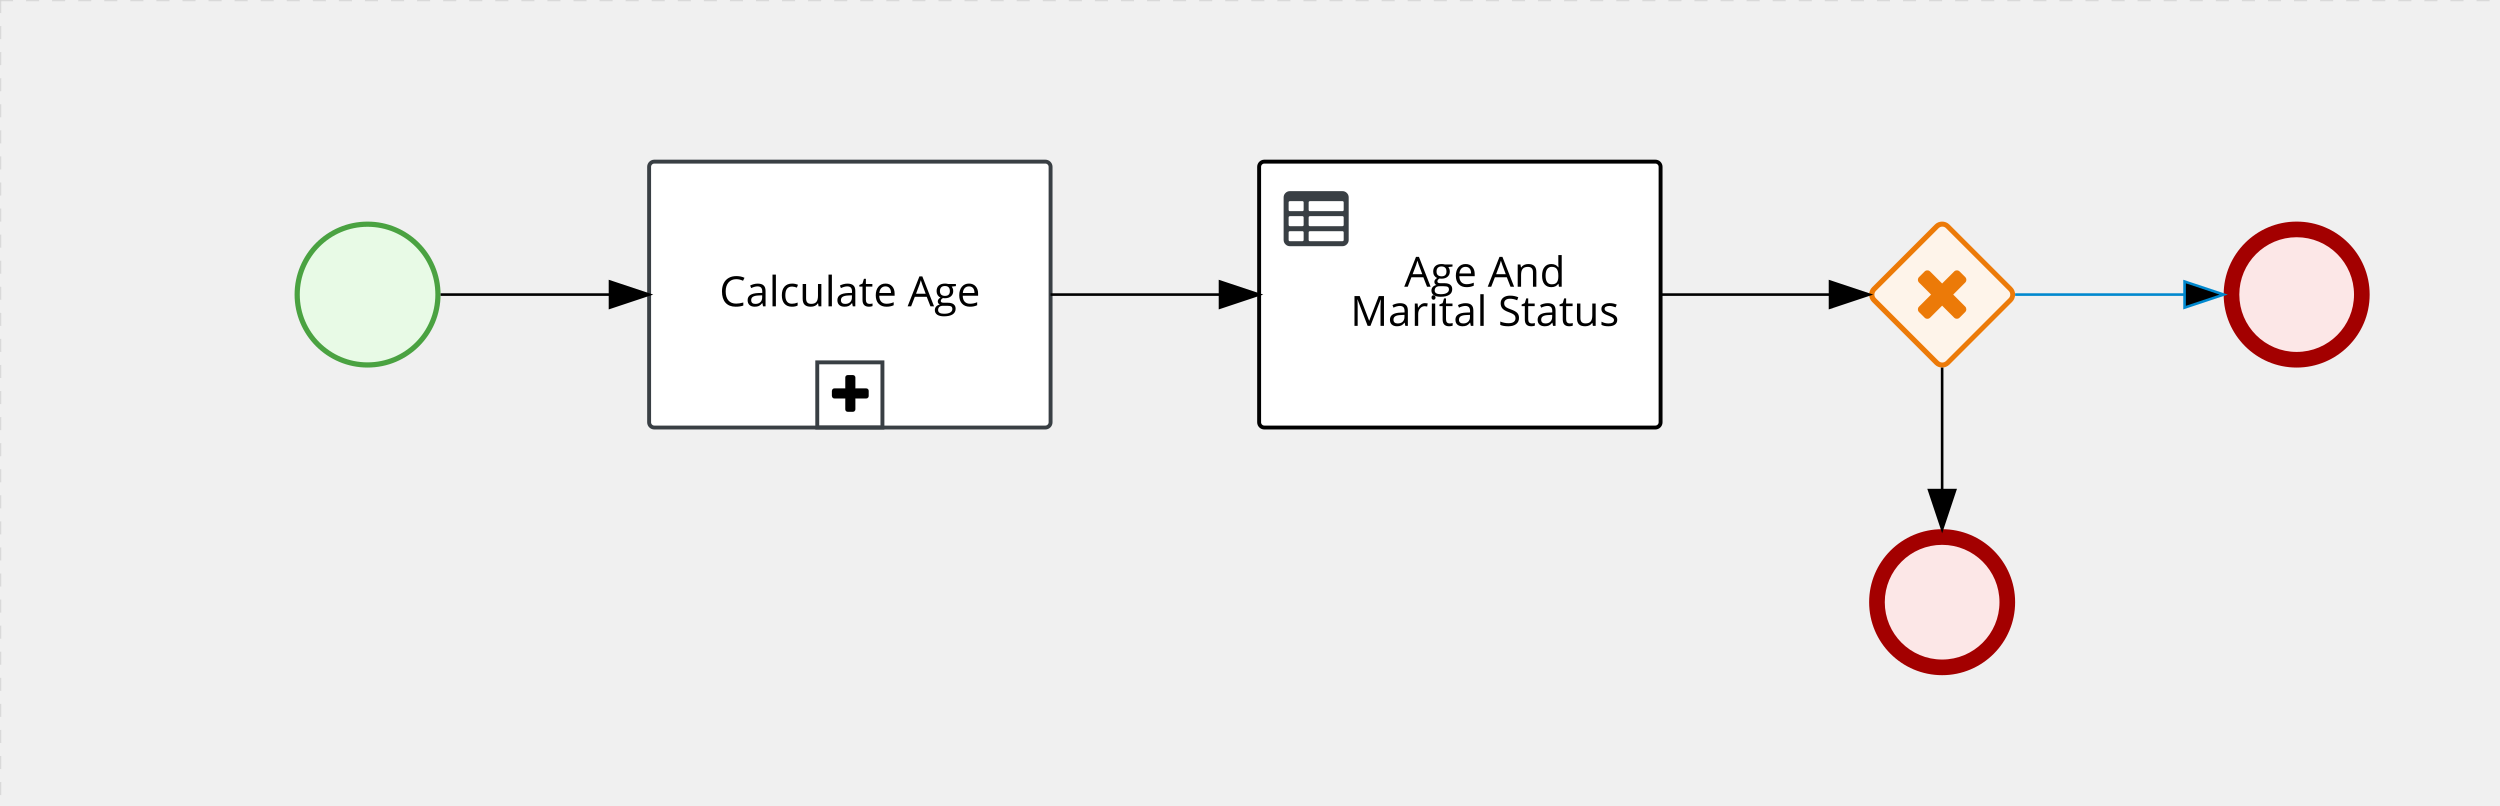
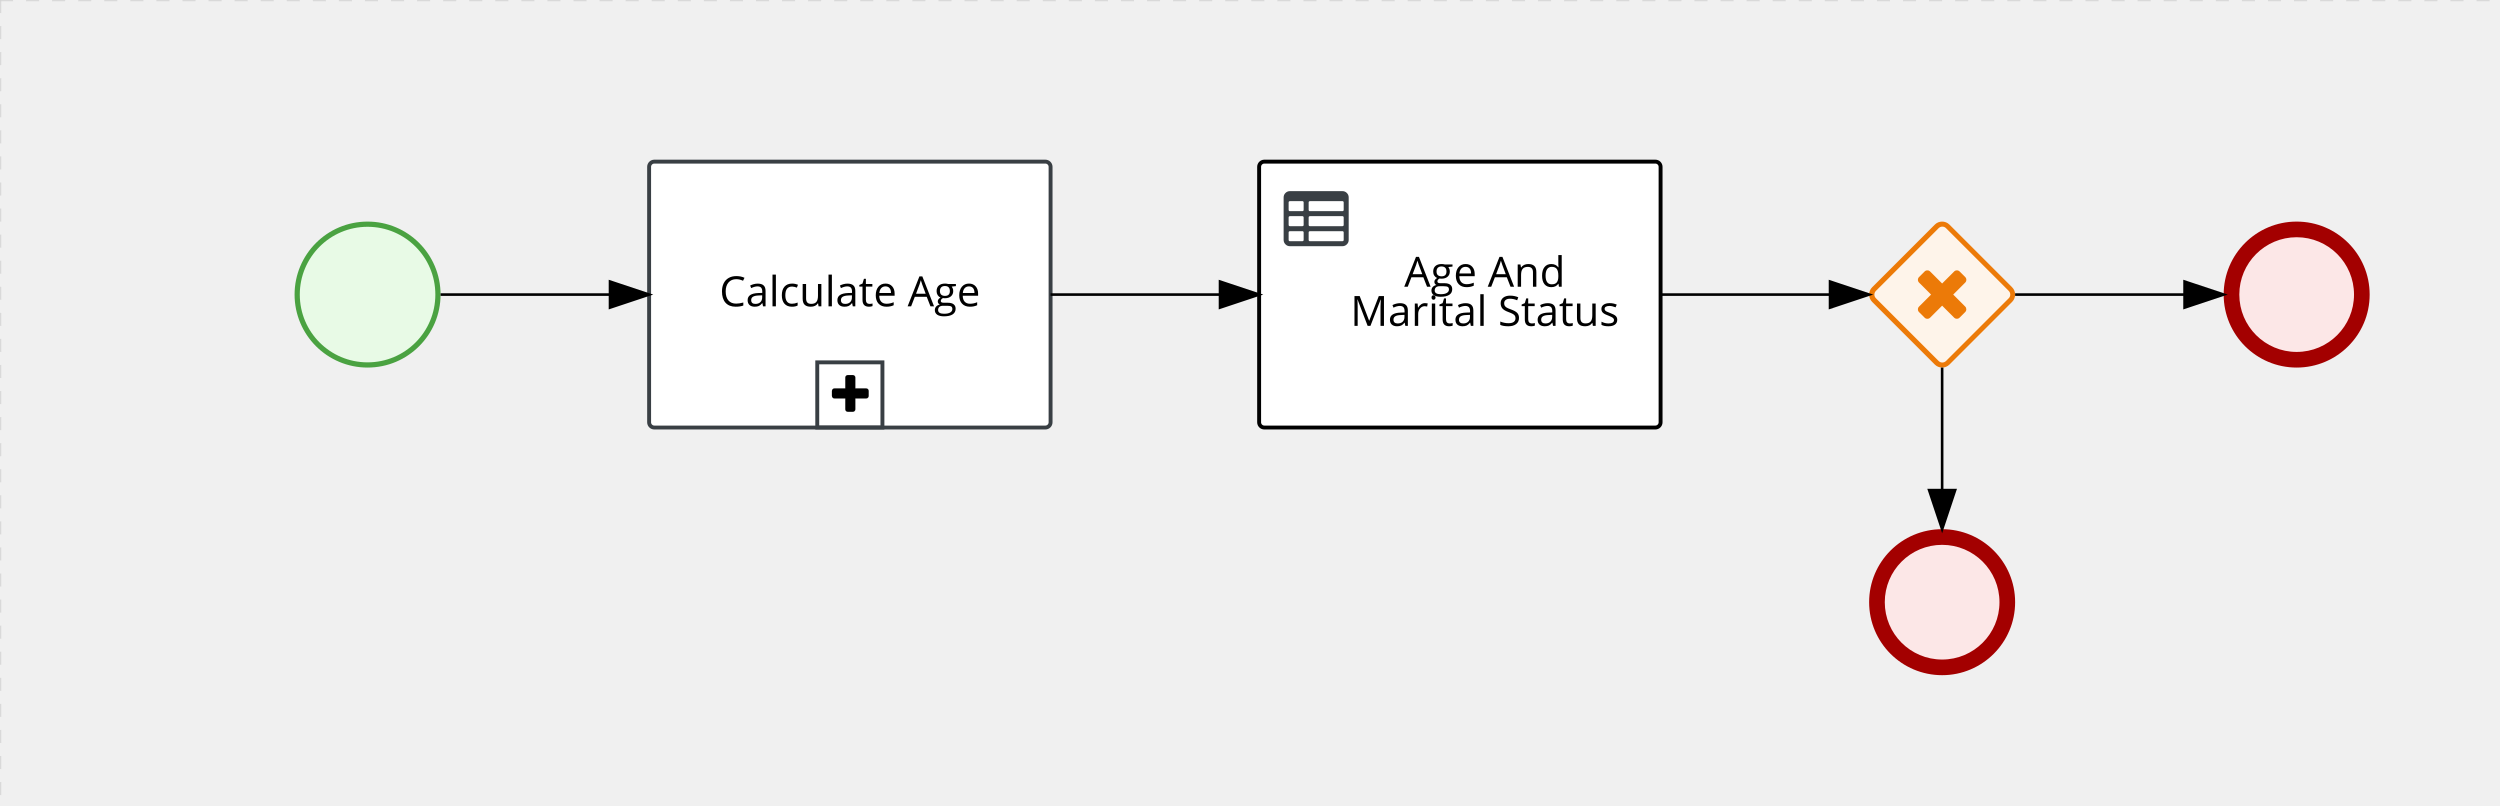
<svg xmlns="http://www.w3.org/2000/svg" version="1.1" width="959" height="309" viewBox="0 0 959 309">
  <defs />
  <g transform="matrix(1,0,0,1,0,0)">
    <g>
      <g>
        <g>
          <path fill="none" stroke="#d3d3d3" paint-order="fill stroke markers" d=" M 0 0 L 1200 0" stroke-miterlimit="10" stroke-opacity="0.8" stroke-dasharray="5" />
        </g>
        <g>
          <path fill="none" stroke="#d3d3d3" paint-order="fill stroke markers" d=" M 0 0 L 0 800" stroke-miterlimit="10" stroke-opacity="0.8" stroke-dasharray="5" />
        </g>
      </g>
      <g id="_309DE2AB-E5EE-454F-BAEE-805C71B9DFD7" bpmn2nodeid="_309DE2AB-E5EE-454F-BAEE-805C71B9DFD7" transform="matrix(1,0,0,1,113,85)">
        <g>
          <path fill="none" stroke="none" />
        </g>
        <g transform="matrix(0.125,0,0,0.125,0,0)">
          <g transform="matrix(1,0,0,1,0,0)">
            <path fill="#e8fae6" stroke="none" id="_309DE2AB-E5EE-454F-BAEE-805C71B9DFD7?shapeType=BACKGROUND" paint-order="stroke fill markers" d=" M 0 0 M 444 224 C 444 263.9 434.2 300.8 414.4 334.5 C 394.7 368.2 368 394.9 334.4 414.5 C 300.8 434.1 263.9 444 224 444 C 184.1 444 147.2 434.2 113.5 414.4 C 79.8 394.7 53.1 368 33.5 334.4 C 13.9 300.8 4 263.9 4 224 C 4 184.1 13.8 147.2 33.6 113.5 C 53.4 79.8 80.1 53.1 113.6 33.5 C 147.1 13.9 184.1 4 224 4 C 263.9 4 300.8 13.8 334.5 33.6 C 368.2 53.4 394.9 80.1 414.5 113.6 C 434.1 147.1 444 184.1 444 224 Z" />
          </g>
          <g>
            <g transform="matrix(1,0,0,1,0,0)">
              <g transform="matrix(1,0,0,1,0,0)">
                <path fill="rgb(74,162,65)" stroke="none" id="_309DE2AB-E5EE-454F-BAEE-805C71B9DFD7?shapeType=BORDER&amp;renderType=FILL" paint-order="stroke fill markers" d=" M 0 0 M 224 0 C 100.3 0 0 100.3 0 224 C 0 347.7 100.3 448 224 448 C 347.7 448 448 347.7 448 224 C 448 100.3 347.7 0 224 0 Z M 0 0 M 224 432 C 109.1 432 16 338.9 16 224 C 16 109.1 109.1 16 224 16 C 338.9 16 432 109.1 432 224 C 432 338.9 338.9 432 224 432 Z" />
              </g>
            </g>
          </g>
        </g>
        <g transform="matrix(1,0,0,1,28,61)" />
      </g>
      <g id="_530787F6-8247-4C77-BCB2-0A57B36B3AC3" bpmn2nodeid="_530787F6-8247-4C77-BCB2-0A57B36B3AC3" transform="matrix(1,0,0,1,249,62)">
        <g>
          <path fill="none" stroke="none" />
        </g>
        <g transform="matrix(1,0,0,1,0,0)">
          <path fill="#ffffff" stroke="none" id="_530787F6-8247-4C77-BCB2-0A57B36B3AC3?shapeType=BACKGROUND" paint-order="stroke fill markers" d=" M 2 0 L 152 0 L 152 0 A 2 2 0 0 1 154 2 L 154 100 L 154 100 A 2 2 0 0 1 152 102 L 2 102 L 2 102 A 2 2 0 0 1 0 100 L 0 2 L 0 2 A 2 2 0 0 1 2 0 Z" />
        </g>
        <g transform="matrix(1,0,0,1,0,0)">
          <path fill="none" stroke="#393f44" id="_530787F6-8247-4C77-BCB2-0A57B36B3AC3?shapeType=BORDER&amp;renderType=STROKE" paint-order="fill stroke markers" d=" M 2 0 L 152 0 L 152 0 A 2 2 0 0 1 154 2 L 154 100 L 154 100 A 2 2 0 0 1 152 102 L 2 102 L 2 102 A 2 2 0 0 1 0 100 L 0 2 L 0 2 A 2 2 0 0 1 2 0 Z" stroke-miterlimit="10" stroke-width="1.5" stroke-dasharray="" />
        </g>
        <g transform="matrix(1,0,0,1,1.5,11)">
          <g transform="matrix(1,0,0,1,0,0)">
            <g transform="matrix(1,0,0,1,63,66)">
              <path fill="none" stroke="#393f44" id="_530787F6-8247-4C77-BCB2-0A57B36B3AC3undefined" paint-order="fill stroke markers" d=" M 0 0 L 25 0 L 25 25 L 0 25 L 0 0 Z Z" stroke-miterlimit="10" stroke-width="1.5" stroke-dasharray="" />
            </g>
            <g transform="matrix(0.04,0,0,0.04,68.64,69.6)">
              <path fill="#000000" stroke="#000000" id="_530787F6-8247-4C77-BCB2-0A57B36B3AC3undefined" paint-order="fill stroke markers" d=" M 0 0 M 352 184 L 352 232 C 352 238.7 349.7 244.3 345 249 C 340.3 253.7 334.7 256 328 256 L 224 256 L 224 360 C 224 366.7 221.7 372.3 217 377 C 212.3 381.7 206.7 384 200 384 L 152 384 C 145.3 384 139.7 381.7 135 377 C 130.3 372.3 128 366.7 128 360 L 128 256 L 24 256 C 17.3 256 11.7 253.7 7 249 C 2.3 244.3 0 238.7 0 232 L 0 184 C 0 177.3 2.3 171.7 7 167 C 11.7 162.3 17.3 160 24 160 L 128 160 L 128 56 C 128 49.3 130.3 43.7 135 39 C 139.7 34.3 145.3 32 152 32 L 200 32 C 206.7 32 212.3 34.3 217 39 C 221.7 43.7 224 49.3 224 56 L 224 160 L 328 160 C 334.7 160 340.3 162.3 345 167 C 349.7 171.7 352 177.3 352 184 Z" stroke-miterlimit="10" stroke-dasharray="" />
            </g>
          </g>
        </g>
        <g transform="matrix(1,0,0,1,13.32,11)">
          <g transform="matrix(1,0,0,1,0,0)">
            <g transform="matrix(1,0,0,1,63,66)">
              <path fill="none" stroke="none" />
            </g>
            <g transform="matrix(0.04,0,0,0.04,68.64,69.6)">
              <path fill="none" stroke="none" />
            </g>
            <g transform="matrix(0.04,0,0,0.04,40.32,71.04)">
              <path fill="none" stroke="none" />
            </g>
            <g transform="matrix(0.04,0,0,0.04,39.36,72)">
              <path fill="none" stroke="none" />
            </g>
          </g>
        </g>
        <g transform="matrix(1,0,0,1,26.96484,43.5)">
          <text fill="#000000" stroke="none" font-family="Open Sans" font-size="12pt" font-style="normal" font-weight="normal" text-decoration="normal" x="50.035" y="12" text-anchor="middle" dominant-baseline="alphabetic">Calculate Age</text>
        </g>
      </g>
+       <g id="_9F5DFABF-F8DC-4476-BAFC-94F05EB11836" bpmn2nodeid="_9F5DFABF-F8DC-4476-BAFC-94F05EB11836">
+         <g>
+           <path fill="none" stroke="#000000" paint-order="fill stroke markers" d=" M 169 113 L 234 113" stroke-miterlimit="10" stroke-dasharray="" />
+         </g>
+         <g transform="matrix(1,0,0,1,169,113)" />
+         <g transform="matrix(6.123233995736766e-17,1,-1,6.123233995736766e-17,249,108)">
+           <path fill="#000000" stroke="#000000" paint-order="fill stroke markers" d=" M 10 15 L 0 15 L 5 0 Z" stroke-miterlimit="10" stroke-dasharray="" />
+         </g>
+         <g transform="matrix(1,0,0,1,169,103)" />
+       </g>
+       <g transform="matrix(1,0,0,1,113,85)" />
+       <g transform="matrix(1,0,0,1,249,62)" />
+       <g id="_328693C1-8DC0-47DC-89BA-09D41C50F26C" bpmn2nodeid="_328693C1-8DC0-47DC-89BA-09D41C50F26C" transform="matrix(1,0,0,1,717,85)">
+         <g>
+           <path fill="none" stroke="none" />
+         </g>
+         <g transform="matrix(0.125,0,0,0.125,0,0)">
+           <g transform="matrix(1,0,0,1,0,0)">
+             <path fill="#fef4ea" stroke="none" id="_328693C1-8DC0-47DC-89BA-09D41C50F26C?shapeType=BACKGROUND" paint-order="stroke fill markers" d=" M 0 0 M 224.4 4.3 C 216.4 4.3 208.4 7.3 202.3 13.4 L 13.5 202.2 C 1.3 214.4 1.3 234.2 13.5 246.4 L 202.2 435.1 C 208.3 441.2 216.4 444.2 224.3 444.2 C 232.2 444.2 240.3 441.2 246.4 435.1 L 435.1 246.4 C 447.3 234.2 447.3 214.4 435.1 202.2 L 246.5 13.4 C 240.4 7.3 232.4 4.3 224.4 4.3 L 224.4 4.3 Z" />
+           </g>
+           <g>
+             <g transform="matrix(1,0,0,1,0,0)">
+               <g transform="matrix(1,0,0,1,0,0)">
+                 <path fill="rgb(236,122,8)" stroke="none" id="_328693C1-8DC0-47DC-89BA-09D41C50F26C?shapeType=BORDER&amp;renderType=FILL" paint-order="stroke fill markers" d=" M 0 0 M 20.8 212.7 L 213.3 20.2 C 219.6 13.9 229.7 13.9 235.9 20.2 L 428.4 212.7 C 434.7 219 434.7 229.1 428.4 235.3 L 235.9 427.8 C 229.6 434.1 219.5 434.1 213.3 427.8 L 20.8 235.3 C 14.5 229.1 14.5 218.9 20.8 212.7 L 20.8 212.7 Z M 0 0 M 0 224 C 0 232.1 3.1 240.3 9.3 246.5 L 201.5 438.7 C 213.9 451.1 234.1 451.1 246.5 438.7 L 438.7 246.5 C 444.9 240.3 448 232.1 448 224 C 448 215.9 444.9 207.7 438.7 201.5 L 246.5 9.3 C 234.1 -3.1 213.9 -3.1 201.5 9.3 L 9.3 201.5 C 3.1 207.7 0 215.9 0 224 L 0 224 Z" />
+               </g>
+             </g>
+           </g>
+           <g>
+             <g transform="matrix(1,0,0,1,0,0)">
+               <g transform="matrix(1,0,0,1,0,0)">
+                 <path fill="#ec7a08" stroke="none" id="_328693C1-8DC0-47DC-89BA-09D41C50F26Cundefined" paint-order="stroke fill markers" d=" M 0 0 M 298.2 269.2 C 298.2 272.6 297.1 275.3 294.7 277.7 L 277.7 294.7 C 275.3 297.1 272.6 298.2 269.2 298.2 C 265.8 298.2 263.1 297.1 260.7 294.7 L 224 258 L 187.2 294.8 C 184.8 297.2 182.1 298.3 178.7 298.3 C 175.3 298.3 172.6 297.2 170.2 294.8 L 153.2 277.8 C 150.8 275.4 149.7 272.7 149.7 269.3 C 149.7 265.9 150.8 263.2 153.2 260.8 L 190 224 L 153.2 187.2 C 150.8 184.8 149.7 182 149.7 178.7 C 149.7 175.3 150.8 172.5 153.2 170.2 L 170.2 153.2 C 172.6 150.8 175.3 149.7 178.7 149.7 C 182.1 149.7 184.8 150.8 187.2 153.2 L 224 190 L 260.8 153.2 C 263.2 150.8 265.9 149.7 269.3 149.7 C 272.7 149.7 275.4 150.8 277.8 153.2 L 294.8 170.2 C 297.2 172.5 298.3 175.3 298.3 178.7 C 298.3 182 297.2 184.8 294.8 187.2 L 258 224 L 294.8 260.8 C 297.1 263.1 298.2 265.9 298.2 269.2 Z" />
+               </g>
+             </g>
+           </g>
+         </g>
+         <g transform="matrix(1,0,0,1,28,61)" />
+       </g>
+       <g transform="matrix(1,0,0,1,717,85)" />
+       <g id="_F9D18C02-D1D5-4E0E-BF70-0D99DA0089C6" bpmn2nodeid="_F9D18C02-D1D5-4E0E-BF70-0D99DA0089C6" transform="matrix(1,0,0,1,717,203)">
+         <g>
+           <path fill="none" stroke="none" />
+         </g>
+         <g transform="matrix(0.125,0,0,0.125,0,0)">
+           <g transform="matrix(1,0,0,1,0,0)">
+             <path fill="#fce7e7" stroke="none" id="_F9D18C02-D1D5-4E0E-BF70-0D99DA0089C6?shapeType=BACKGROUND" paint-order="stroke fill markers" d=" M 0 0 M 444 224 C 444 263.9 434.2 300.8 414.4 334.5 C 394.7 368.2 368 394.9 334.4 414.5 C 300.8 434.1 263.9 444 224 444 C 184.1 444 147.2 434.2 113.5 414.4 C 79.8 394.7 53.1 368 33.5 334.4 C 13.9 300.8 4 263.9 4 224 C 4 184.1 13.8 147.2 33.6 113.5 C 53.4 79.8 80.1 53.1 113.6 33.5 C 147.1 13.9 184.1 4 224 4 C 263.9 4 300.8 13.8 334.5 33.6 C 368.2 53.4 394.9 80.1 414.5 113.6 C 434.1 147.1 444 184.1 444 224 Z" />
+           </g>
+           <g>
+             <g transform="matrix(1,0,0,1,0,0)">
+               <g transform="matrix(1,0,0,1,0,0)">
+                 <path fill="rgb(163,0,0)" stroke="none" id="_F9D18C02-D1D5-4E0E-BF70-0D99DA0089C6?shapeType=BORDER&amp;renderType=FILL" paint-order="stroke fill markers" d=" M 0 0 M 224 0 C 100.3 0 0 100.3 0 224 C 0 347.7 100.3 448 224 448 C 347.7 448 448 347.7 448 224 C 448 100.3 347.7 0 224 0 Z M 0 0 M 224 400 C 126.8 400 48 321.2 48 224 C 48 126.8 126.8 48 224 48 C 321.2 48 400 126.8 400 224 C 400 321.2 321.2 400 224 400 Z" />
+               </g>
+             </g>
+           </g>
+         </g>
+         <g transform="matrix(1,0,0,1,28,61)" />
+       </g>
+       <g id="_D57487B5-30A9-448D-A169-CFF3DB769724" bpmn2nodeid="_D57487B5-30A9-448D-A169-CFF3DB769724">
+         <g>
+           <path fill="none" stroke="rgb(0,0,0)" paint-order="fill stroke markers" d=" M 745 141 L 745 188" stroke-miterlimit="10" stroke-dasharray="" />
+         </g>
+         <g transform="matrix(1,0,0,1,745,141)" />
+         <g transform="matrix(-1,1.2246467991473532e-16,-1.2246467991473532e-16,-1,750,203)">
+           <path fill="rgb(0,0,0)" stroke="rgb(0,0,0)" paint-order="fill stroke markers" d=" M 10 15 L 0 15 L 5 0 Z" stroke-miterlimit="10" stroke-dasharray="" />
+         </g>
+         <g transform="matrix(1,0,0,1,755,172)" />
+       </g>
+       <g transform="matrix(1,0,0,1,717,203)" />
+       <g id="_79C30A77-93FF-4558-A1CE-48D9299A8F5D" bpmn2nodeid="_79C30A77-93FF-4558-A1CE-48D9299A8F5D" transform="matrix(1,0,0,1,853,85)">
+         <g>
+           <path fill="none" stroke="none" />
+         </g>
+         <g transform="matrix(0.125,0,0,0.125,0,0)">
+           <g transform="matrix(1,0,0,1,0,0)">
+             <path fill="#fce7e7" stroke="none" id="_79C30A77-93FF-4558-A1CE-48D9299A8F5D?shapeType=BACKGROUND" paint-order="stroke fill markers" d=" M 0 0 M 444 224 C 444 263.9 434.2 300.8 414.4 334.5 C 394.7 368.2 368 394.9 334.4 414.5 C 300.8 434.1 263.9 444 224 444 C 184.1 444 147.2 434.2 113.5 414.4 C 79.8 394.7 53.1 368 33.5 334.4 C 13.9 300.8 4 263.9 4 224 C 4 184.1 13.8 147.2 33.6 113.5 C 53.4 79.8 80.1 53.1 113.6 33.5 C 147.1 13.9 184.1 4 224 4 C 263.9 4 300.8 13.8 334.5 33.6 C 368.2 53.4 394.9 80.1 414.5 113.6 C 434.1 147.1 444 184.1 444 224 Z" />
+           </g>
+           <g>
+             <g transform="matrix(1,0,0,1,0,0)">
+               <g transform="matrix(1,0,0,1,0,0)">
+                 <path fill="rgb(163,0,0)" stroke="none" id="_79C30A77-93FF-4558-A1CE-48D9299A8F5D?shapeType=BORDER&amp;renderType=FILL" paint-order="stroke fill markers" d=" M 0 0 M 224 0 C 100.3 0 0 100.3 0 224 C 0 347.7 100.3 448 224 448 C 347.7 448 448 347.7 448 224 C 448 100.3 347.7 0 224 0 Z M 0 0 M 224 400 C 126.8 400 48 321.2 48 224 C 48 126.8 126.8 48 224 48 C 321.2 48 400 126.8 400 224 C 400 321.2 321.2 400 224 400 Z" />
+               </g>
+             </g>
+           </g>
+         </g>
+         <g transform="matrix(1,0,0,1,28,61)" />
+       </g>
+       <g id="_175194F3-5BD0-4831-A7BA-B3CA34FEB2B5" bpmn2nodeid="_175194F3-5BD0-4831-A7BA-B3CA34FEB2B5">
+         <g>
+           <path fill="none" stroke="#000000" paint-order="fill stroke markers" d=" M 773 113 L 838 113" stroke-miterlimit="10" stroke-dasharray="" />
+         </g>
+         <g transform="matrix(1,0,0,1,773,113)" />
+         <g transform="matrix(6.123233995736766e-17,1,-1,6.123233995736766e-17,853,108)">
+           <path fill="#000000" stroke="#000000" paint-order="fill stroke markers" d=" M 10 15 L 0 15 L 5 0 Z" stroke-miterlimit="10" stroke-dasharray="" />
+         </g>
+         <g transform="matrix(1,0,0,1,773,103)" />
+       </g>
+       <g transform="matrix(1,0,0,1,853,85)" />
      <g id="_E3C6625B-2FCB-4D22-89FC-4547EFD1FA25" bpmn2nodeid="_E3C6625B-2FCB-4D22-89FC-4547EFD1FA25" transform="matrix(1,0,0,1,483,62)">
        <g>
          <path fill="none" stroke="none" />
        </g>
        <g transform="matrix(1,0,0,1,0,0)">
          <path fill="#ffffff" stroke="none" id="_E3C6625B-2FCB-4D22-89FC-4547EFD1FA25?shapeType=BACKGROUND" paint-order="stroke fill markers" d=" M 2 0 L 152 0 L 152 0 A 2 2 0 0 1 154 2 L 154 100 L 154 100 A 2 2 0 0 1 152 102 L 2 102 L 2 102 A 2 2 0 0 1 0 100 L 0 2 L 0 2 A 2 2 0 0 1 2 0 Z" />
        </g>
        <g transform="matrix(1,0,0,1,0,0)">
          <path fill="none" stroke="rgb(0,0,0)" id="_E3C6625B-2FCB-4D22-89FC-4547EFD1FA25?shapeType=BORDER&amp;renderType=STROKE" paint-order="fill stroke markers" d=" M 2 0 L 152 0 L 152 0 A 2 2 0 0 1 154 2 L 154 100 L 154 100 A 2 2 0 0 1 152 102 L 2 102 L 2 102 A 2 2 0 0 1 0 100 L 0 2 L 0 2 A 2 2 0 0 1 2 0 Z" stroke-miterlimit="10" stroke-width="1.5" stroke-dasharray="" />
        </g>
        <g>
          <g transform="matrix(0.06,0,0,0.06,9.4,9.4)">
            <g transform="matrix(1,0,0,1,0,0)">
              <path fill="#393f44" stroke="none" id="_E3C6625B-2FCB-4D22-89FC-4547EFD1FA25undefined" paint-order="stroke fill markers" d=" M 0 0 M 128 344 L 128 296 C 128 293.7 127.2 291.8 125.8 290.2 C 124.4 288.6 122.4 288 120 288 L 40 288 C 37.7 288 35.8 288.8 34.2 290.2 C 32.6 291.6 32 293.7 32 296 L 32 344 C 32 346.3 32.8 348.2 34.2 349.8 C 35.6 351.4 37.6 352 40 352 L 120 352 C 122.3 352 124.2 351.2 125.8 349.8 C 127.4 348.4 128 346.3 128 344 Z M 0 0 M 128 248 L 128 200 C 128 197.7 127.2 195.8 125.8 194.2 C 124.4 192.6 122.4 192 120 192 L 40 192 C 37.7 192 35.8 192.8 34.2 194.2 C 32.6 195.6 32 197.7 32 200 L 32 248 C 32 250.3 32.8 252.2 34.2 253.8 C 35.6 255.4 37.6 256 40 256 L 120 256 C 122.3 256 124.2 255.2 125.8 253.8 C 127.4 252.4 128 250.3 128 248 Z M 0 0 M 376 352 C 378.3 352 380.2 351.2 381.8 349.8 C 383.4 348.4 384 346.4 384 344 L 384 296 C 384 293.7 383.2 291.8 381.8 290.2 C 380.4 288.6 378.4 288 376 288 L 168 288 C 165.7 288 163.8 288.8 162.2 290.2 C 160.6 291.6 160 293.6 160 296 L 160 344 C 160 346.3 160.8 348.2 162.2 349.8 C 163.6 351.4 165.6 352 168 352 L 376 352 Z M 0 0 M 128 152 L 128 104 C 128 101.7 127.2 99.8 125.8 98.2 C 124.4 96.6 122.3 96 120 96 L 40 96 C 37.7 96 35.8 96.8 34.2 98.2 C 32.6 99.6 32 101.7 32 104 L 32 152 C 32 154.3 32.8 156.2 34.2 157.8 C 35.6 159.4 37.6 160 40 160 L 120 160 C 122.3 160 124.2 159.2 125.8 157.8 C 127.4 156.4 128 154.3 128 152 Z M 0 0 M 376 256 C 378.3 256 380.2 255.2 381.8 253.8 C 383.4 252.4 384 250.4 384 248 L 384 200 C 384 197.7 383.2 195.8 381.8 194.2 C 380.4 192.6 378.4 192 376 192 L 168 192 C 165.7 192 163.8 192.8 162.2 194.2 C 160.6 195.6 160 197.6 160 200 L 160 248 C 160 250.3 160.8 252.2 162.2 253.8 C 163.6 255.4 165.6 256 168 256 L 376 256 Z M 0 0 M 376 160 C 378.3 160 380.2 159.2 381.8 157.8 C 383.4 156.4 384 154.4 384 152 L 384 104 C 384 101.7 383.2 99.8 381.8 98.2 C 380.4 96.6 378.3 96 376 96 L 168 96 C 165.7 96 163.8 96.8 162.2 98.2 C 160.6 99.6 160 101.6 160 104 L 160 152 C 160 154.3 160.8 156.2 162.2 157.8 C 163.6 159.4 165.6 160 168 160 L 376 160 Z M 0 0 M 416 72 L 416 344 C 416 355 412.1 364.4 404.2 372.2 C 396.3 380 387 384 376 384 L 40 384 C 29 384 19.6 380.1 11.8 372.2 C 4 364.3 0 355 0 344 L 0 72 C 0 61 3.9 51.6 11.8 43.8 C 19.7 36 29 32 40 32 L 376 32 C 387 32 396.4 35.9 404.2 43.8 C 412 51.7 416 61 416 72 Z" />
            </g>
          </g>
        </g>
        <g transform="matrix(1,0,0,1,35,36)">
          <text fill="#000000" stroke="none" font-family="Open Sans" font-size="12pt" font-style="normal" font-weight="normal" text-decoration="normal" x="51.551" y="12" text-anchor="middle" dominant-baseline="alphabetic">    Age And      </text>
          <text fill="#000000" stroke="none" font-family="Open Sans" font-size="12pt" font-style="normal" font-weight="normal" text-decoration="normal" x="51.551" y="27" text-anchor="middle" dominant-baseline="alphabetic">Marital Status</text>
        </g>
      </g>
-       <g id="_9F5DFABF-F8DC-4476-BAFC-94F05EB11836" bpmn2nodeid="_9F5DFABF-F8DC-4476-BAFC-94F05EB11836">
-         <g>
-           <path fill="none" stroke="#000000" paint-order="fill stroke markers" d=" M 169 113 L 234 113" stroke-miterlimit="10" stroke-dasharray="" />
-         </g>
-         <g transform="matrix(1,0,0,1,169,113)" />
-         <g transform="matrix(6.123233995736766e-17,1,-1,6.123233995736766e-17,249,108)">
-           <path fill="#000000" stroke="#000000" paint-order="fill stroke markers" d=" M 10 15 L 0 15 L 5 0 Z" stroke-miterlimit="10" stroke-dasharray="" />
-         </g>
-         <g transform="matrix(1,0,0,1,169,103)" />
+       <g id="_9A3B6F7E-EC83-4D2D-A94E-23EE6DC26895" bpmn2nodeid="_9A3B6F7E-EC83-4D2D-A94E-23EE6DC26895">
+         <g>
+           <path fill="none" stroke="#000000" paint-order="fill stroke markers" d=" M 637 113 L 702 113" stroke-miterlimit="10" stroke-dasharray="" />
+         </g>
+         <g transform="matrix(1,0,0,1,637,113)" />
+         <g transform="matrix(6.123233995736766e-17,1,-1,6.123233995736766e-17,717,108)">
+           <path fill="#000000" stroke="#000000" paint-order="fill stroke markers" d=" M 10 15 L 0 15 L 5 0 Z" stroke-miterlimit="10" stroke-dasharray="" />
+         </g>
+         <g transform="matrix(1,0,0,1,637,103)" />
      </g>
      <g id="_115701C7-357C-4462-8F1A-EB2137CF4A63" bpmn2nodeid="_115701C7-357C-4462-8F1A-EB2137CF4A63">
        <g>
          <path fill="none" stroke="#000000" paint-order="fill stroke markers" d=" M 403 113 L 468 113" stroke-miterlimit="10" stroke-dasharray="" />
        </g>
        <g transform="matrix(1,0,0,1,403,113)" />
        <g transform="matrix(6.123233995736766e-17,1,-1,6.123233995736766e-17,483,108)">
          <path fill="#000000" stroke="#000000" paint-order="fill stroke markers" d=" M 10 15 L 0 15 L 5 0 Z" stroke-miterlimit="10" stroke-dasharray="" />
        </g>
        <g transform="matrix(1,0,0,1,403,103)" />
      </g>
-       <g transform="matrix(1,0,0,1,113,85)" />
-       <g transform="matrix(1,0,0,1,249,62)" />
-       <g id="_328693C1-8DC0-47DC-89BA-09D41C50F26C" bpmn2nodeid="_328693C1-8DC0-47DC-89BA-09D41C50F26C" transform="matrix(1,0,0,1,717,85)">
-         <g>
-           <path fill="none" stroke="none" />
-         </g>
-         <g transform="matrix(0.125,0,0,0.125,0,0)">
-           <g transform="matrix(1,0,0,1,0,0)">
-             <path fill="#fef4ea" stroke="none" id="_328693C1-8DC0-47DC-89BA-09D41C50F26C?shapeType=BACKGROUND" paint-order="stroke fill markers" d=" M 0 0 M 224.4 4.3 C 216.4 4.3 208.4 7.3 202.3 13.4 L 13.5 202.2 C 1.3 214.4 1.3 234.2 13.5 246.4 L 202.2 435.1 C 208.3 441.2 216.4 444.2 224.3 444.2 C 232.2 444.2 240.3 441.2 246.4 435.1 L 435.1 246.4 C 447.3 234.2 447.3 214.4 435.1 202.2 L 246.5 13.4 C 240.4 7.3 232.4 4.3 224.4 4.3 L 224.4 4.3 Z" />
-           </g>
-           <g>
-             <g transform="matrix(1,0,0,1,0,0)">
-               <g transform="matrix(1,0,0,1,0,0)">
-                 <path fill="rgb(236,122,8)" stroke="none" id="_328693C1-8DC0-47DC-89BA-09D41C50F26C?shapeType=BORDER&amp;renderType=FILL" paint-order="stroke fill markers" d=" M 0 0 M 20.8 212.7 L 213.3 20.2 C 219.6 13.9 229.7 13.9 235.9 20.2 L 428.4 212.7 C 434.7 219 434.7 229.1 428.4 235.3 L 235.9 427.8 C 229.6 434.1 219.5 434.1 213.3 427.8 L 20.8 235.3 C 14.5 229.1 14.5 218.9 20.8 212.7 L 20.8 212.7 Z M 0 0 M 0 224 C 0 232.1 3.1 240.3 9.3 246.5 L 201.5 438.7 C 213.9 451.1 234.1 451.1 246.5 438.7 L 438.7 246.5 C 444.9 240.3 448 232.1 448 224 C 448 215.9 444.9 207.7 438.7 201.5 L 246.5 9.3 C 234.1 -3.1 213.9 -3.1 201.5 9.3 L 9.3 201.5 C 3.1 207.7 0 215.9 0 224 L 0 224 Z" />
-               </g>
-             </g>
-           </g>
-           <g>
-             <g transform="matrix(1,0,0,1,0,0)">
-               <g transform="matrix(1,0,0,1,0,0)">
-                 <path fill="#ec7a08" stroke="none" id="_328693C1-8DC0-47DC-89BA-09D41C50F26Cundefined" paint-order="stroke fill markers" d=" M 0 0 M 298.2 269.2 C 298.2 272.6 297.1 275.3 294.7 277.7 L 277.7 294.7 C 275.3 297.1 272.6 298.2 269.2 298.2 C 265.8 298.2 263.1 297.1 260.7 294.7 L 224 258 L 187.2 294.8 C 184.8 297.2 182.1 298.3 178.7 298.3 C 175.3 298.3 172.6 297.2 170.2 294.8 L 153.2 277.8 C 150.8 275.4 149.7 272.7 149.7 269.3 C 149.7 265.9 150.8 263.2 153.2 260.8 L 190 224 L 153.2 187.2 C 150.8 184.8 149.7 182 149.7 178.7 C 149.7 175.3 150.8 172.5 153.2 170.2 L 170.2 153.2 C 172.6 150.8 175.3 149.7 178.7 149.7 C 182.1 149.7 184.8 150.8 187.2 153.2 L 224 190 L 260.8 153.2 C 263.2 150.8 265.9 149.7 269.3 149.7 C 272.7 149.7 275.4 150.8 277.8 153.2 L 294.8 170.2 C 297.2 172.5 298.3 175.3 298.3 178.7 C 298.3 182 297.2 184.8 294.8 187.2 L 258 224 L 294.8 260.8 C 297.1 263.1 298.2 265.9 298.2 269.2 Z" />
-               </g>
-             </g>
-           </g>
-         </g>
-         <g transform="matrix(1,0,0,1,28,61)" />
-       </g>
-       <g id="_9A3B6F7E-EC83-4D2D-A94E-23EE6DC26895" bpmn2nodeid="_9A3B6F7E-EC83-4D2D-A94E-23EE6DC26895">
-         <g>
-           <path fill="none" stroke="#000000" paint-order="fill stroke markers" d=" M 637 113 L 702 113" stroke-miterlimit="10" stroke-dasharray="" />
-         </g>
-         <g transform="matrix(1,0,0,1,637,113)" />
-         <g transform="matrix(6.123233995736766e-17,1,-1,6.123233995736766e-17,717,108)">
-           <path fill="#000000" stroke="#000000" paint-order="fill stroke markers" d=" M 10 15 L 0 15 L 5 0 Z" stroke-miterlimit="10" stroke-dasharray="" />
-         </g>
-         <g transform="matrix(1,0,0,1,637,103)" />
-       </g>
-       <g transform="matrix(1,0,0,1,717,85)" />
-       <g id="_F9D18C02-D1D5-4E0E-BF70-0D99DA0089C6" bpmn2nodeid="_F9D18C02-D1D5-4E0E-BF70-0D99DA0089C6" transform="matrix(1,0,0,1,717,203)">
-         <g>
-           <path fill="none" stroke="none" />
-         </g>
-         <g transform="matrix(0.125,0,0,0.125,0,0)">
-           <g transform="matrix(1,0,0,1,0,0)">
-             <path fill="#fce7e7" stroke="none" id="_F9D18C02-D1D5-4E0E-BF70-0D99DA0089C6?shapeType=BACKGROUND" paint-order="stroke fill markers" d=" M 0 0 M 444 224 C 444 263.9 434.2 300.8 414.4 334.5 C 394.7 368.2 368 394.9 334.4 414.5 C 300.8 434.1 263.9 444 224 444 C 184.1 444 147.2 434.2 113.5 414.4 C 79.8 394.7 53.1 368 33.5 334.4 C 13.9 300.8 4 263.9 4 224 C 4 184.1 13.8 147.2 33.6 113.5 C 53.4 79.8 80.1 53.1 113.6 33.5 C 147.1 13.9 184.1 4 224 4 C 263.9 4 300.8 13.8 334.5 33.6 C 368.2 53.4 394.9 80.1 414.5 113.6 C 434.1 147.1 444 184.1 444 224 Z" />
-           </g>
-           <g>
-             <g transform="matrix(1,0,0,1,0,0)">
-               <g transform="matrix(1,0,0,1,0,0)">
-                 <path fill="rgb(163,0,0)" stroke="none" id="_F9D18C02-D1D5-4E0E-BF70-0D99DA0089C6?shapeType=BORDER&amp;renderType=FILL" paint-order="stroke fill markers" d=" M 0 0 M 224 0 C 100.3 0 0 100.3 0 224 C 0 347.7 100.3 448 224 448 C 347.7 448 448 347.7 448 224 C 448 100.3 347.7 0 224 0 Z M 0 0 M 224 400 C 126.8 400 48 321.2 48 224 C 48 126.8 126.8 48 224 48 C 321.2 48 400 126.8 400 224 C 400 321.2 321.2 400 224 400 Z" />
-               </g>
-             </g>
-           </g>
-         </g>
-         <g transform="matrix(1,0,0,1,28,61)" />
-       </g>
-       <g id="_D57487B5-30A9-448D-A169-CFF3DB769724" bpmn2nodeid="_D57487B5-30A9-448D-A169-CFF3DB769724">
-         <g>
-           <path fill="none" stroke="rgb(0,0,0)" paint-order="fill stroke markers" d=" M 745 141 L 745 188" stroke-miterlimit="10" stroke-dasharray="" />
-         </g>
-         <g transform="matrix(1,0,0,1,745,141)" />
-         <g transform="matrix(-1,1.2246467991473532e-16,-1.2246467991473532e-16,-1,750,203)">
-           <path fill="rgb(0,0,0)" stroke="rgb(0,0,0)" paint-order="fill stroke markers" d=" M 10 15 L 0 15 L 5 0 Z" stroke-miterlimit="10" stroke-dasharray="" />
-         </g>
-         <g transform="matrix(1,0,0,1,755,172)" />
-       </g>
-       <g transform="matrix(1,0,0,1,717,203)" />
-       <g id="_79C30A77-93FF-4558-A1CE-48D9299A8F5D" bpmn2nodeid="_79C30A77-93FF-4558-A1CE-48D9299A8F5D" transform="matrix(1,0,0,1,853,85)">
-         <g>
-           <path fill="none" stroke="none" />
-         </g>
-         <g transform="matrix(0.125,0,0,0.125,0,0)">
-           <g transform="matrix(1,0,0,1,0,0)">
-             <path fill="#fce7e7" stroke="none" id="_79C30A77-93FF-4558-A1CE-48D9299A8F5D?shapeType=BACKGROUND" paint-order="stroke fill markers" d=" M 0 0 M 444 224 C 444 263.9 434.2 300.8 414.4 334.5 C 394.7 368.2 368 394.9 334.4 414.5 C 300.8 434.1 263.9 444 224 444 C 184.1 444 147.2 434.2 113.5 414.4 C 79.8 394.7 53.1 368 33.5 334.4 C 13.9 300.8 4 263.9 4 224 C 4 184.1 13.8 147.2 33.6 113.5 C 53.4 79.8 80.1 53.1 113.6 33.5 C 147.1 13.9 184.1 4 224 4 C 263.9 4 300.8 13.8 334.5 33.6 C 368.2 53.4 394.9 80.1 414.5 113.6 C 434.1 147.1 444 184.1 444 224 Z" />
-           </g>
-           <g>
-             <g transform="matrix(1,0,0,1,0,0)">
-               <g transform="matrix(1,0,0,1,0,0)">
-                 <path fill="rgb(163,0,0)" stroke="none" id="_79C30A77-93FF-4558-A1CE-48D9299A8F5D?shapeType=BORDER&amp;renderType=FILL" paint-order="stroke fill markers" d=" M 0 0 M 224 0 C 100.3 0 0 100.3 0 224 C 0 347.7 100.3 448 224 448 C 347.7 448 448 347.7 448 224 C 448 100.3 347.7 0 224 0 Z M 0 0 M 224 400 C 126.8 400 48 321.2 48 224 C 48 126.8 126.8 48 224 48 C 321.2 48 400 126.8 400 224 C 400 321.2 321.2 400 224 400 Z" />
-               </g>
-             </g>
-           </g>
-         </g>
-         <g transform="matrix(1,0,0,1,28,61)" />
-       </g>
-       <g id="_175194F3-5BD0-4831-A7BA-B3CA34FEB2B5" bpmn2nodeid="_175194F3-5BD0-4831-A7BA-B3CA34FEB2B5">
-         <g>
-           <path fill="none" stroke="rgb(0,136,206)" paint-order="fill stroke markers" d=" M 773 113 L 838 113" stroke-miterlimit="10" stroke-dasharray="" />
-         </g>
-         <g transform="matrix(1,0,0,1,773,113)" />
-         <g transform="matrix(6.123233995736766e-17,1,-1,6.123233995736766e-17,853,108)">
-           <path fill="rgb(0,0,0)" stroke="rgb(0,136,206)" paint-order="fill stroke markers" d=" M 10 15 L 0 15 L 5 0 Z" stroke-miterlimit="10" stroke-dasharray="" />
-         </g>
-         <g transform="matrix(1,0,0,1,773,103)" />
-       </g>
-       <g transform="matrix(1,0,0,1,853,85)" />
      <g transform="matrix(1,0,0,1,483,62)" />
    </g>
  </g>
</svg>
